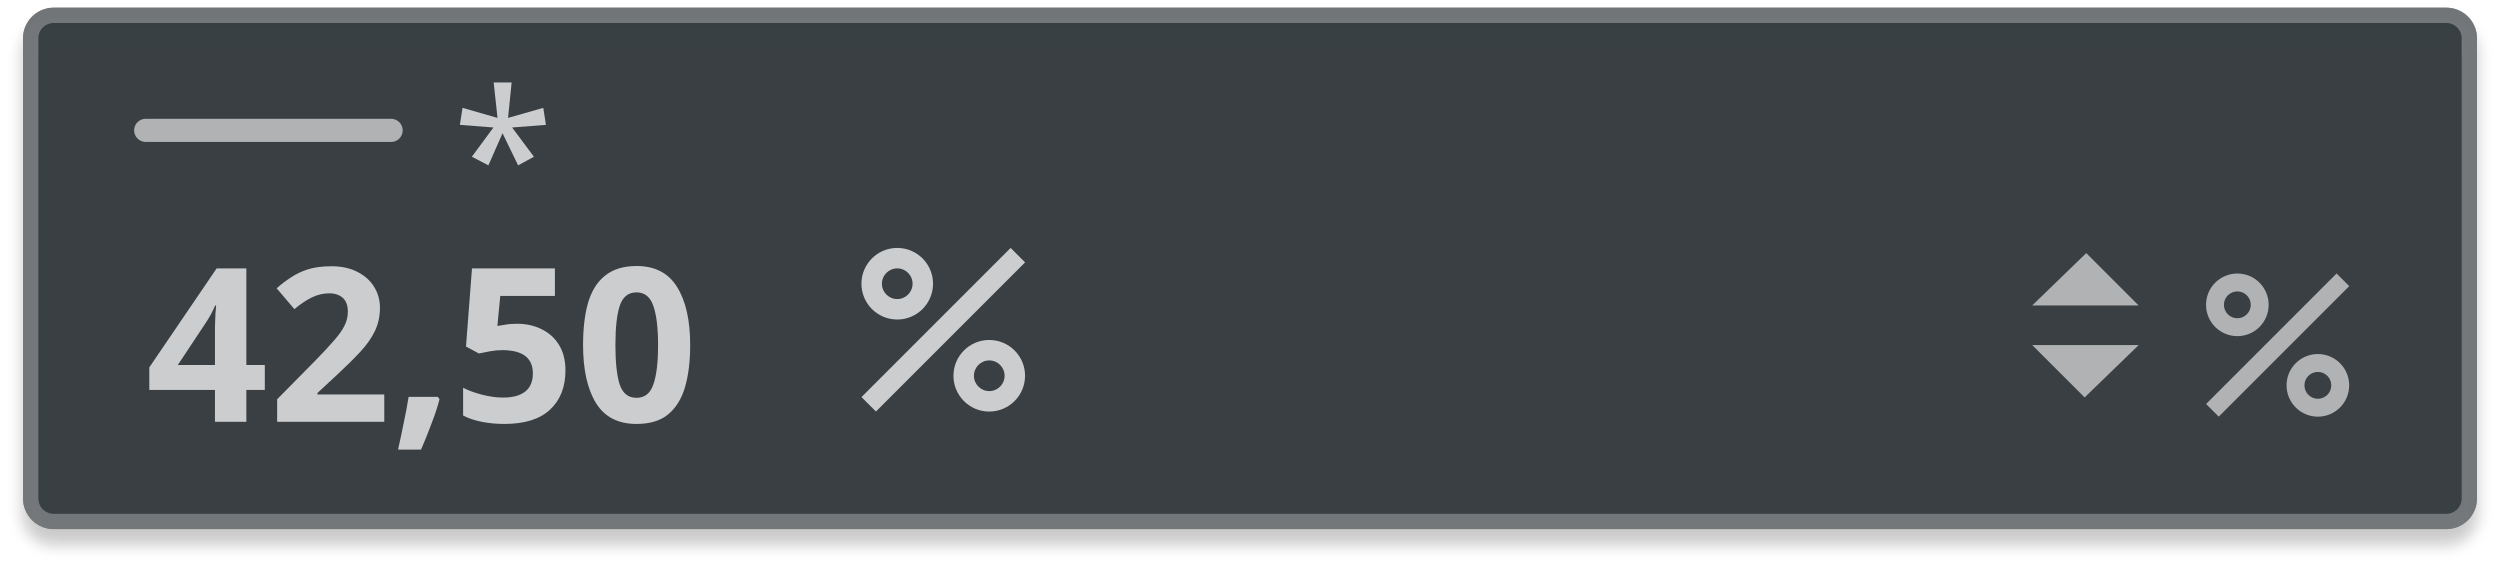
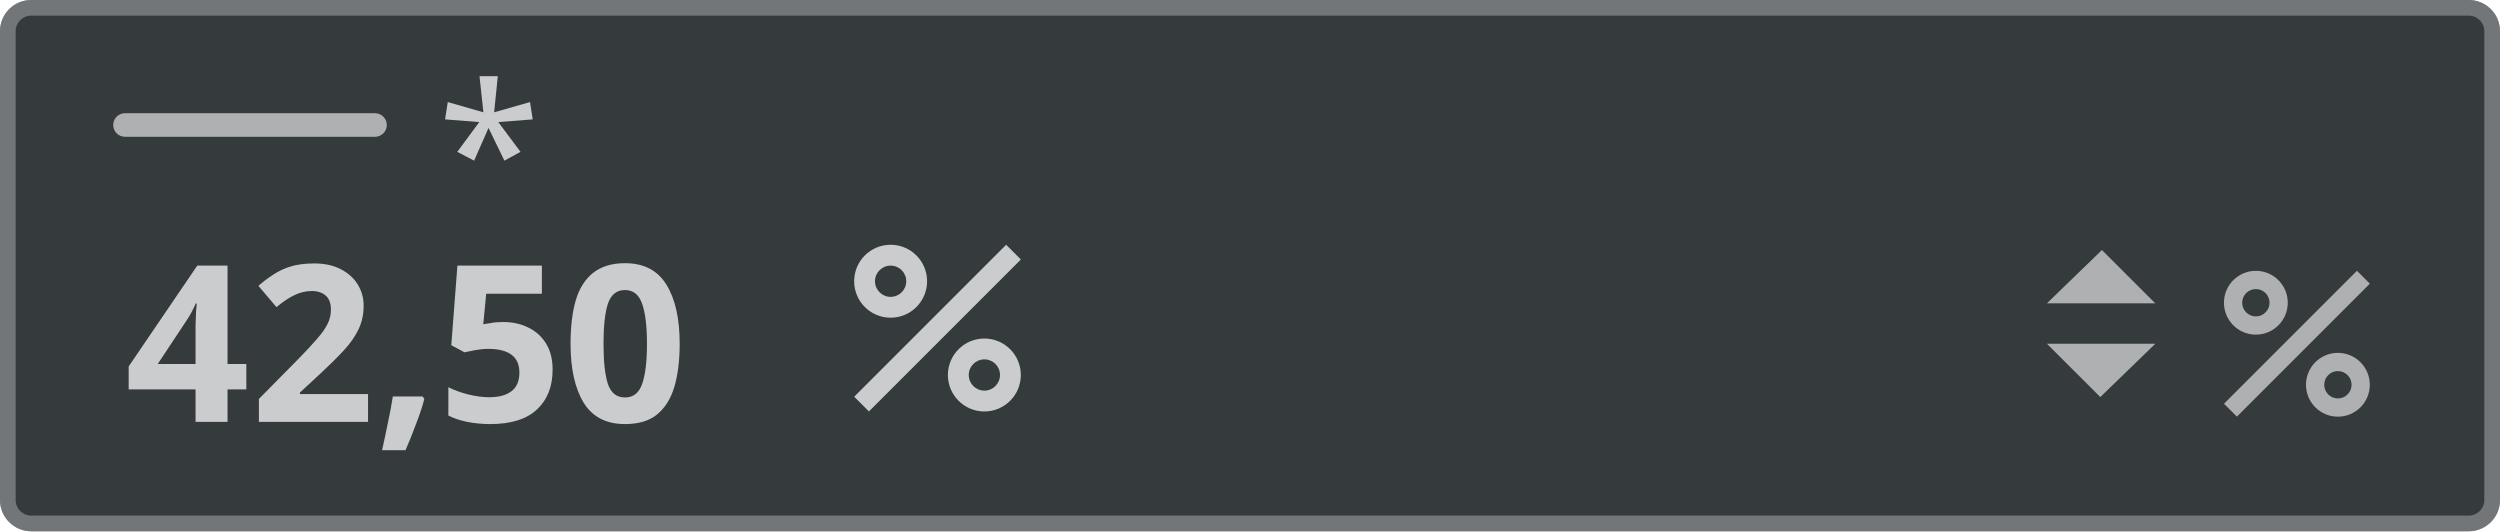
- <svg xmlns="http://www.w3.org/2000/svg" width="163" height="37" viewBox="0 0 163 37">
+ <svg xmlns="http://www.w3.org/2000/svg" width="160" height="34" viewBox="0 0 160 34">
  <defs>
-     <filter id="Rectángulo_121212" x="0" y="0" width="163" height="37" filterUnits="userSpaceOnUse">
-       <feOffset dy="1" input="SourceAlpha" />
-       <feGaussianBlur stdDeviation="0.5" result="blur" />
-       <feFlood flood-opacity="0.161" />
-       <feComposite operator="in" in2="blur" />
-       <feComposite in="SourceGraphic" />
-     </filter>
-     <filter id="Rectángulo_W16_" x="0" y="0" width="163" height="37" filterUnits="userSpaceOnUse">
-       <feOffset dy="1" input="SourceAlpha" />
-       <feGaussianBlur stdDeviation="0.5" result="blur-2" />
-       <feFlood flood-opacity="0.161" />
-       <feComposite operator="in" in2="blur-2" />
-       <feComposite in="SourceGraphic" />
-     </filter>
-     <filter id="Rectángulo_BC6_" x="0" y="0" width="163" height="37" filterUnits="userSpaceOnUse">
-       <feOffset dy="1" input="SourceAlpha" />
-       <feGaussianBlur stdDeviation="0.5" result="blur-3" />
-       <feFlood flood-opacity="0.161" />
-       <feComposite operator="in" in2="blur-3" />
-       <feComposite in="SourceGraphic" />
-     </filter>
    <clipPath id="clip-path">
      <rect id="Rectángulo_6469" data-name="Rectángulo 6469" width="16" height="16" fill="rgba(255,255,255,0.74)" />
    </clipPath>
    <clipPath id="clip-path-2">
      <rect id="Rectángulo_6469-2" data-name="Rectángulo 6469" width="14" height="14" fill="rgba(255,255,255,0.6)" />
    </clipPath>
  </defs>
-   <g id="Ilustracion_Percentage" data-name="Ilustracion Percentage" transform="translate(-685.5 -468.5)">
+   <g id="Ilustracion_Percentage" data-name="Ilustracion Percentage" transform="translate(-687 -469)">
    <g id="ilustración_Percentage" data-name="ilustración Percentage" transform="translate(4 17)">
      <g id="Bg">
-         <g transform="matrix(1, 0, 0, 1, 681.5, 451.5)" filter="url(#Rectángulo_121212)">
-           <g id="Rectángulo_121212-2" data-name="Rectángulo #121212" transform="translate(1.5 0.5)" fill="#121212" stroke="rgba(255,255,255,0.12)" stroke-width="1">
-             <rect width="160" height="34" rx="2" stroke="none" />
-             <rect x="0.5" y="0.5" width="159" height="33" rx="1.5" fill="none" />
-           </g>
-         </g>
-         <g transform="matrix(1, 0, 0, 1, 681.5, 451.5)" filter="url(#Rectángulo_W16_)">
-           <g id="Rectángulo_W16_2" data-name="Rectángulo W16%" transform="translate(1.5 0.5)" fill="rgba(255,255,255,0.16)" stroke="rgba(255,255,255,0.12)" stroke-width="1">
-             <rect width="160" height="34" rx="2" stroke="none" />
-             <rect x="0.5" y="0.5" width="159" height="33" rx="1.5" fill="none" />
-           </g>
-         </g>
-         <g transform="matrix(1, 0, 0, 1, 681.5, 451.5)" filter="url(#Rectángulo_BC6_)">
-           <g id="Rectángulo_BC6_2" data-name="Rectángulo BC6%" transform="translate(1.5 0.5)" fill="rgba(20,100,165,0.06)" stroke="rgba(255,255,255,0.12)" stroke-width="1">
-             <rect width="160" height="34" rx="2" stroke="none" />
-             <rect x="0.5" y="0.5" width="159" height="33" rx="1.5" fill="none" />
-           </g>
-         </g>
+         <rect id="Rectángulo_121212" data-name="Rectángulo #121212" width="160" height="34" rx="2" transform="translate(683 452)" fill="#121212" />
+         <path id="Rectángulo_121212_-_Contorno" data-name="Rectángulo #121212 - Contorno" d="M2,1A1,1,0,0,0,1,2V32a1,1,0,0,0,1,1H158a1,1,0,0,0,1-1V2a1,1,0,0,0-1-1H2M2,0H158a2,2,0,0,1,2,2V32a2,2,0,0,1-2,2H2a2,2,0,0,1-2-2V2A2,2,0,0,1,2,0Z" transform="translate(683 452)" fill="rgba(255,255,255,0.12)" />
+         <rect id="Rectángulo_W16_" data-name="Rectángulo W16%" width="160" height="34" rx="2" transform="translate(683 452)" fill="rgba(255,255,255,0.16)" />
+         <path id="Rectángulo_W16_-_Contorno" data-name="Rectángulo W16% - Contorno" d="M2,1A1,1,0,0,0,1,2V32a1,1,0,0,0,1,1H158a1,1,0,0,0,1-1V2a1,1,0,0,0-1-1H2M2,0H158a2,2,0,0,1,2,2V32a2,2,0,0,1-2,2H2a2,2,0,0,1-2-2V2A2,2,0,0,1,2,0Z" transform="translate(683 452)" fill="rgba(255,255,255,0.12)" />
+         <rect id="Rectángulo_BC6_" data-name="Rectángulo BC6%" width="160" height="34" rx="2" transform="translate(683 452)" fill="rgba(20,100,165,0.06)" />
+         <path id="Rectángulo_BC6_-_Contorno" data-name="Rectángulo BC6% - Contorno" d="M2,1A1,1,0,0,0,1,2V32a1,1,0,0,0,1,1H158a1,1,0,0,0,1-1V2a1,1,0,0,0-1-1H2M2,0H158a2,2,0,0,1,2,2V32a2,2,0,0,1-2,2H2a2,2,0,0,1-2-2V2A2,2,0,0,1,2,0Z" transform="translate(683 452)" fill="rgba(255,255,255,0.12)" />
      </g>
-       <path id="Trazado_7106" data-name="Trazado 7106" d="M18835.145,195h16" transform="translate(-18144.145 265)" fill="none" stroke="rgba(255,255,255,0.6)" stroke-linecap="round" stroke-width="1.51" />
+       <path id="Trazado_7106" data-name="Trazado 7106" d="M18851.145,195.755h-16a.755.755,0,1,1,0-1.51h16a.755.755,0,1,1,0,1.51Z" transform="translate(-18144.145 265)" fill="rgba(255,255,255,0.6)" />
      <text id="_42_50" data-name="42,50" transform="translate(691 479)" fill="rgba(255,255,255,0.74)" font-size="14" font-family="Poppins-Bold, Poppins" font-weight="700">
        <tspan x="0" y="0">42,50</tspan>
      </text>
      <text id="_" data-name="*" transform="translate(711 466)" fill="rgba(255,255,255,0.74)" font-size="12" font-family="Poppins-Medium, Poppins" font-weight="500">
        <tspan x="0" y="0">*</tspan>
      </text>
    </g>
    <g id="chevron_left_black_24dp_1_" data-name="chevron_left_black_24dp (1)" transform="translate(827 481) rotate(90)">
      <path id="Trazado_7080" data-name="Trazado 7080" d="M0,0H12V12H0Z" fill="none" />
      <path id="Trazado_7157" data-name="Trazado 7157" d="M1116.574,202.871h6.939L1121.639,201l-1.542-1.542Z" transform="translate(-195.456 1125.574) rotate(-90)" fill="rgba(255,255,255,0.6)" />
    </g>
    <g id="chevron_left_black_24dp_1_2" data-name="chevron_left_black_24dp (1)" transform="translate(815 499) rotate(-90)">
      <path id="Trazado_7080-2" data-name="Trazado 7080" d="M0,0H12V12H0Z" fill="none" />
      <path id="Trazado_7156" data-name="Trazado 7156" d="M1116.574,202.871h6.939L1121.639,201l-1.542-1.542Z" transform="translate(-194.871 1126.515) rotate(-90)" fill="rgba(255,255,255,0.6)" />
    </g>
    <g id="Grupo_3937" data-name="Grupo 3937" transform="translate(726 519)">
      <g id="Grupo_3936" data-name="Grupo 3936" transform="translate(13 -37)" clip-path="url(#clip-path)">
        <path id="Trazado_7174" data-name="Trazado 7174" d="M4.667,7A2.334,2.334,0,1,0,2.333,4.667,2.333,2.333,0,0,0,4.667,7m0-3.334a1,1,0,1,1-1,1,1,1,0,0,1,1-1" transform="translate(0.333 0.333)" fill="rgba(255,255,255,0.74)" />
        <rect id="Rectángulo_6468" data-name="Rectángulo 6468" width="13.753" height="1.333" transform="translate(2.668 12.389) rotate(-45)" fill="rgba(255,255,255,0.74)" />
        <path id="Trazado_7175" data-name="Trazado 7175" d="M9.917,7.583A2.334,2.334,0,1,0,12.25,9.917,2.333,2.333,0,0,0,9.917,7.583m0,3.334a1,1,0,1,1,1-1,1,1,0,0,1-1,1" transform="translate(1.083 1.083)" fill="rgba(255,255,255,0.74)" />
      </g>
    </g>
    <g id="Grupo_3938" data-name="Grupo 3938" transform="translate(814 522)">
      <g id="Grupo_3936-2" data-name="Grupo 3936" transform="translate(13 -38)" clip-path="url(#clip-path-2)">
        <path id="Trazado_7174-2" data-name="Trazado 7174" d="M4.375,6.417A2.042,2.042,0,1,0,2.333,4.375,2.042,2.042,0,0,0,4.375,6.417m0-2.917a.875.875,0,1,1-.875.875A.875.875,0,0,1,4.375,3.5" fill="rgba(255,255,255,0.6)" />
        <rect id="Rectángulo_6468-2" data-name="Rectángulo 6468" width="12.034" height="1.167" transform="translate(2.335 10.84) rotate(-45)" fill="rgba(255,255,255,0.6)" />
        <path id="Trazado_7175-2" data-name="Trazado 7175" d="M9.625,7.583a2.042,2.042,0,1,0,2.042,2.042A2.042,2.042,0,0,0,9.625,7.583m0,2.917a.875.875,0,1,1,.875-.875.875.875,0,0,1-.875.875" fill="rgba(255,255,255,0.6)" />
      </g>
    </g>
  </g>
</svg>
